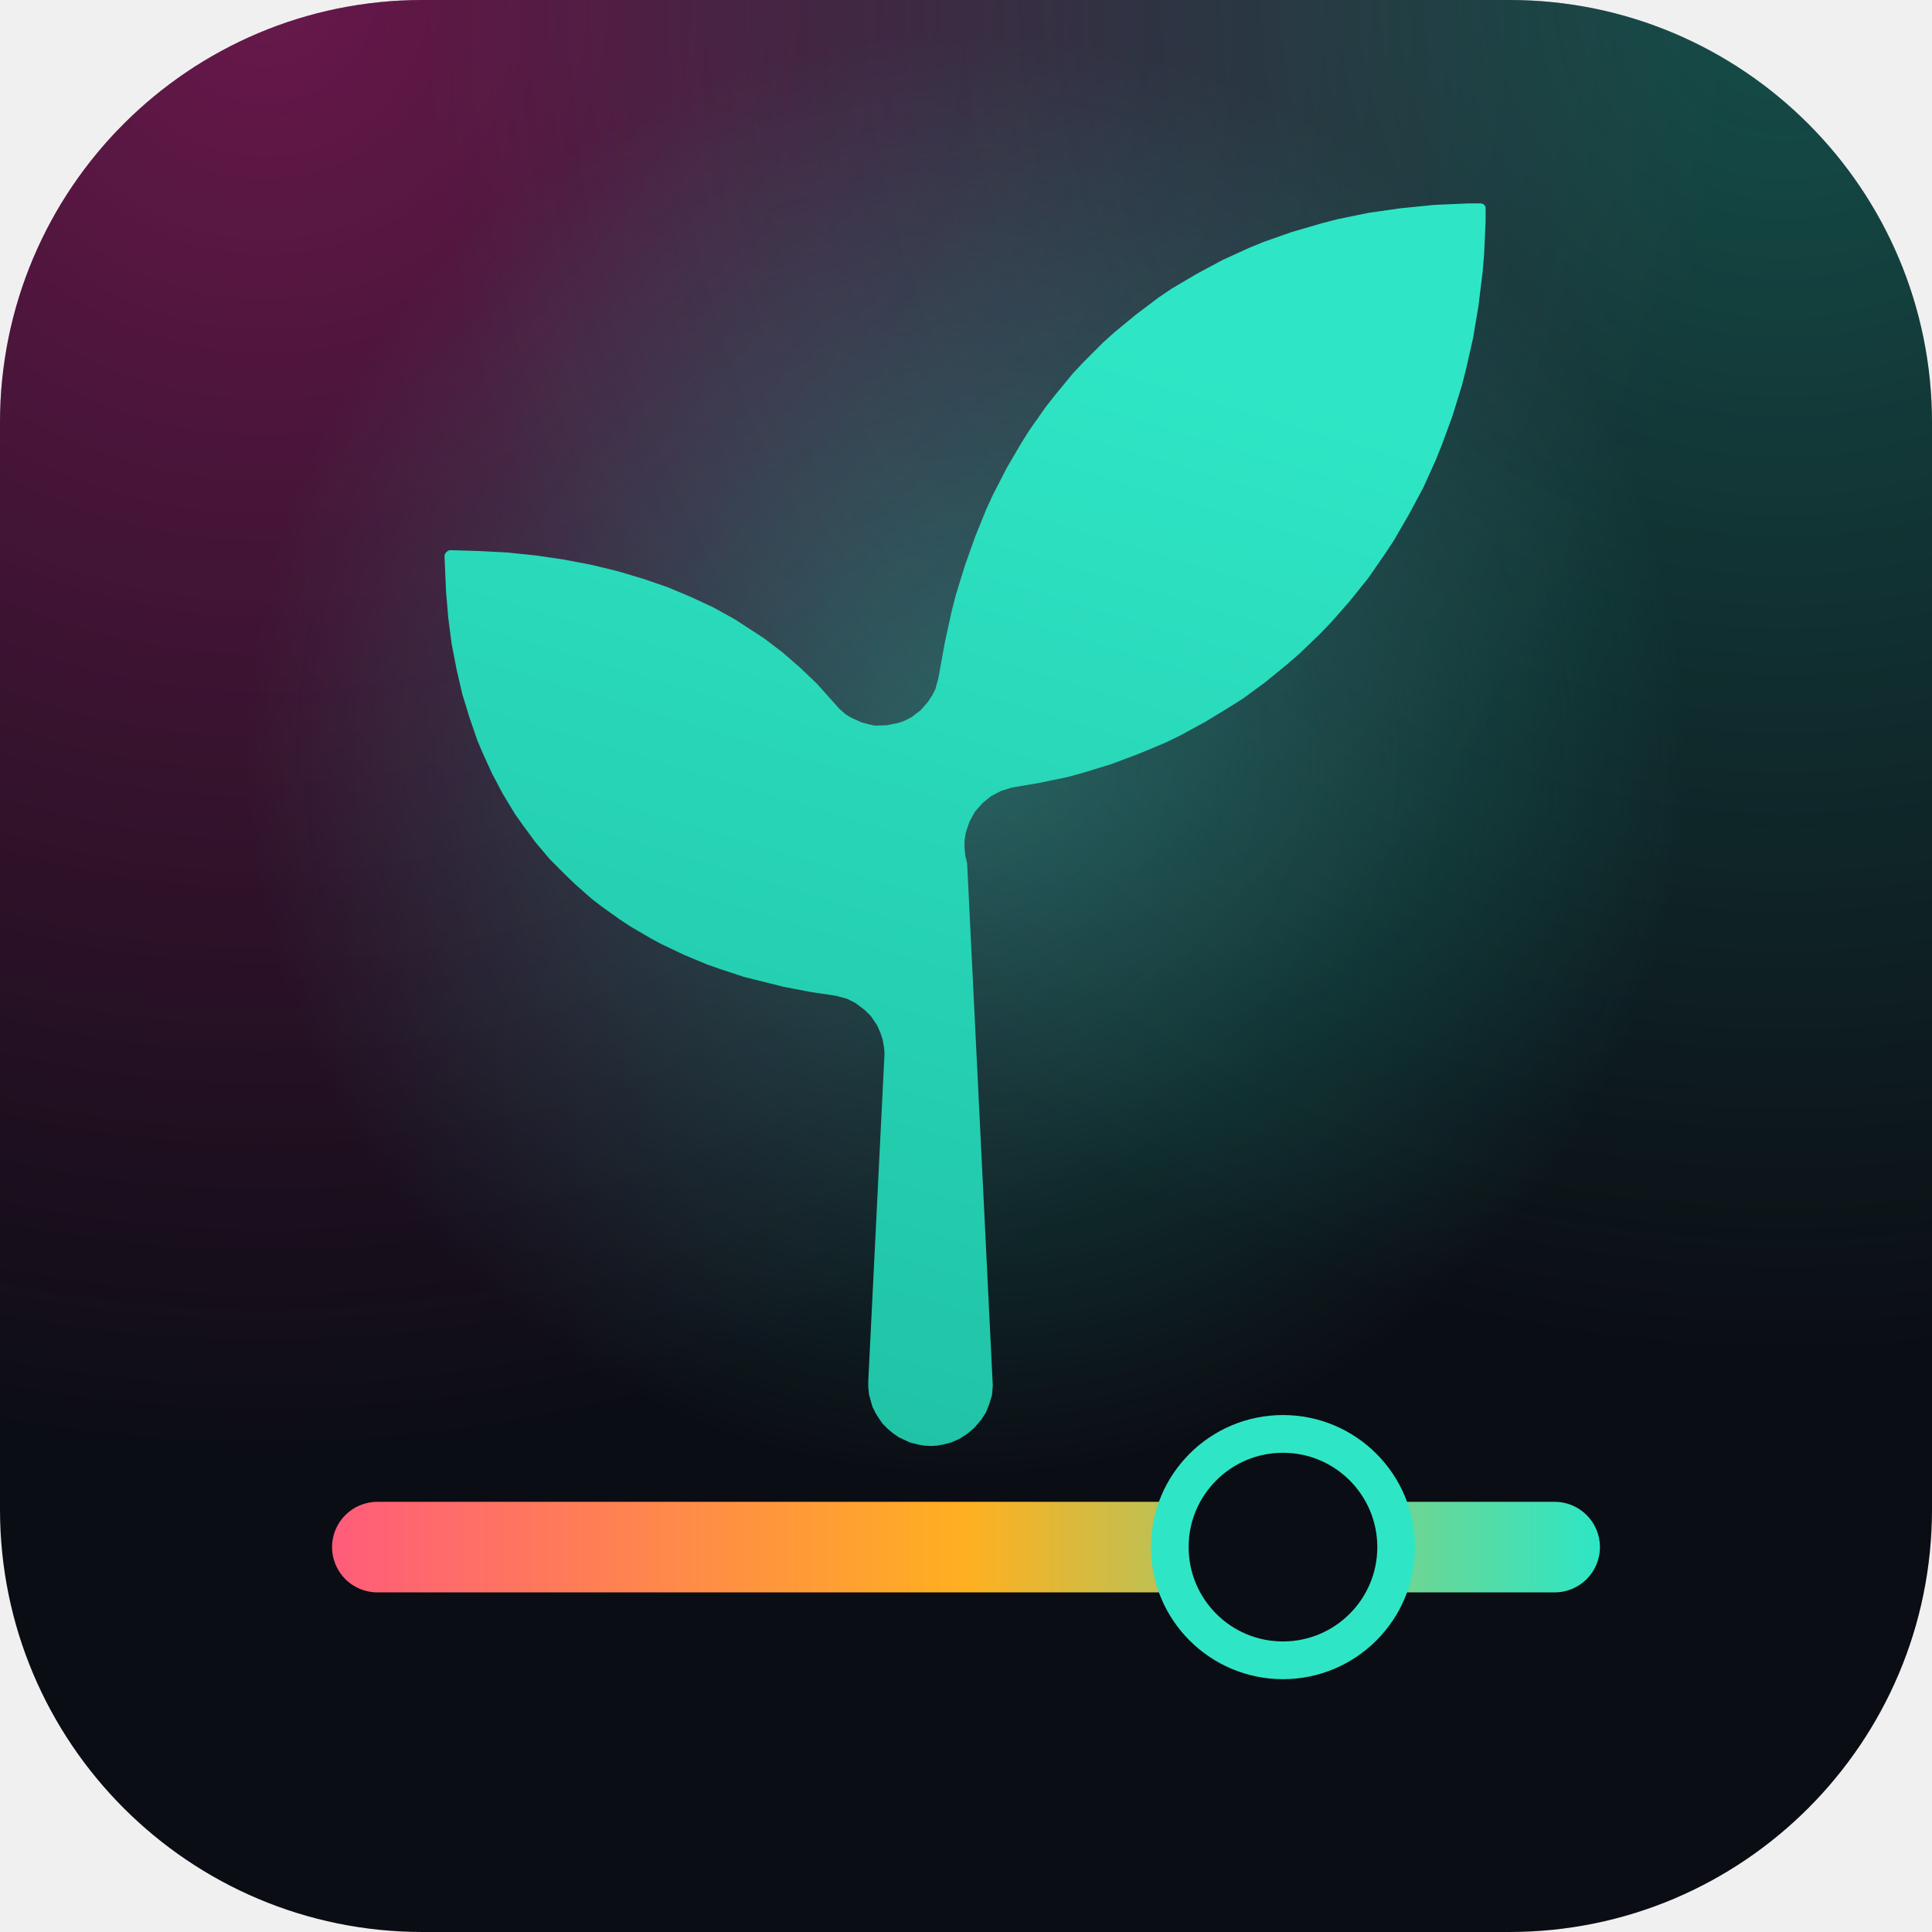
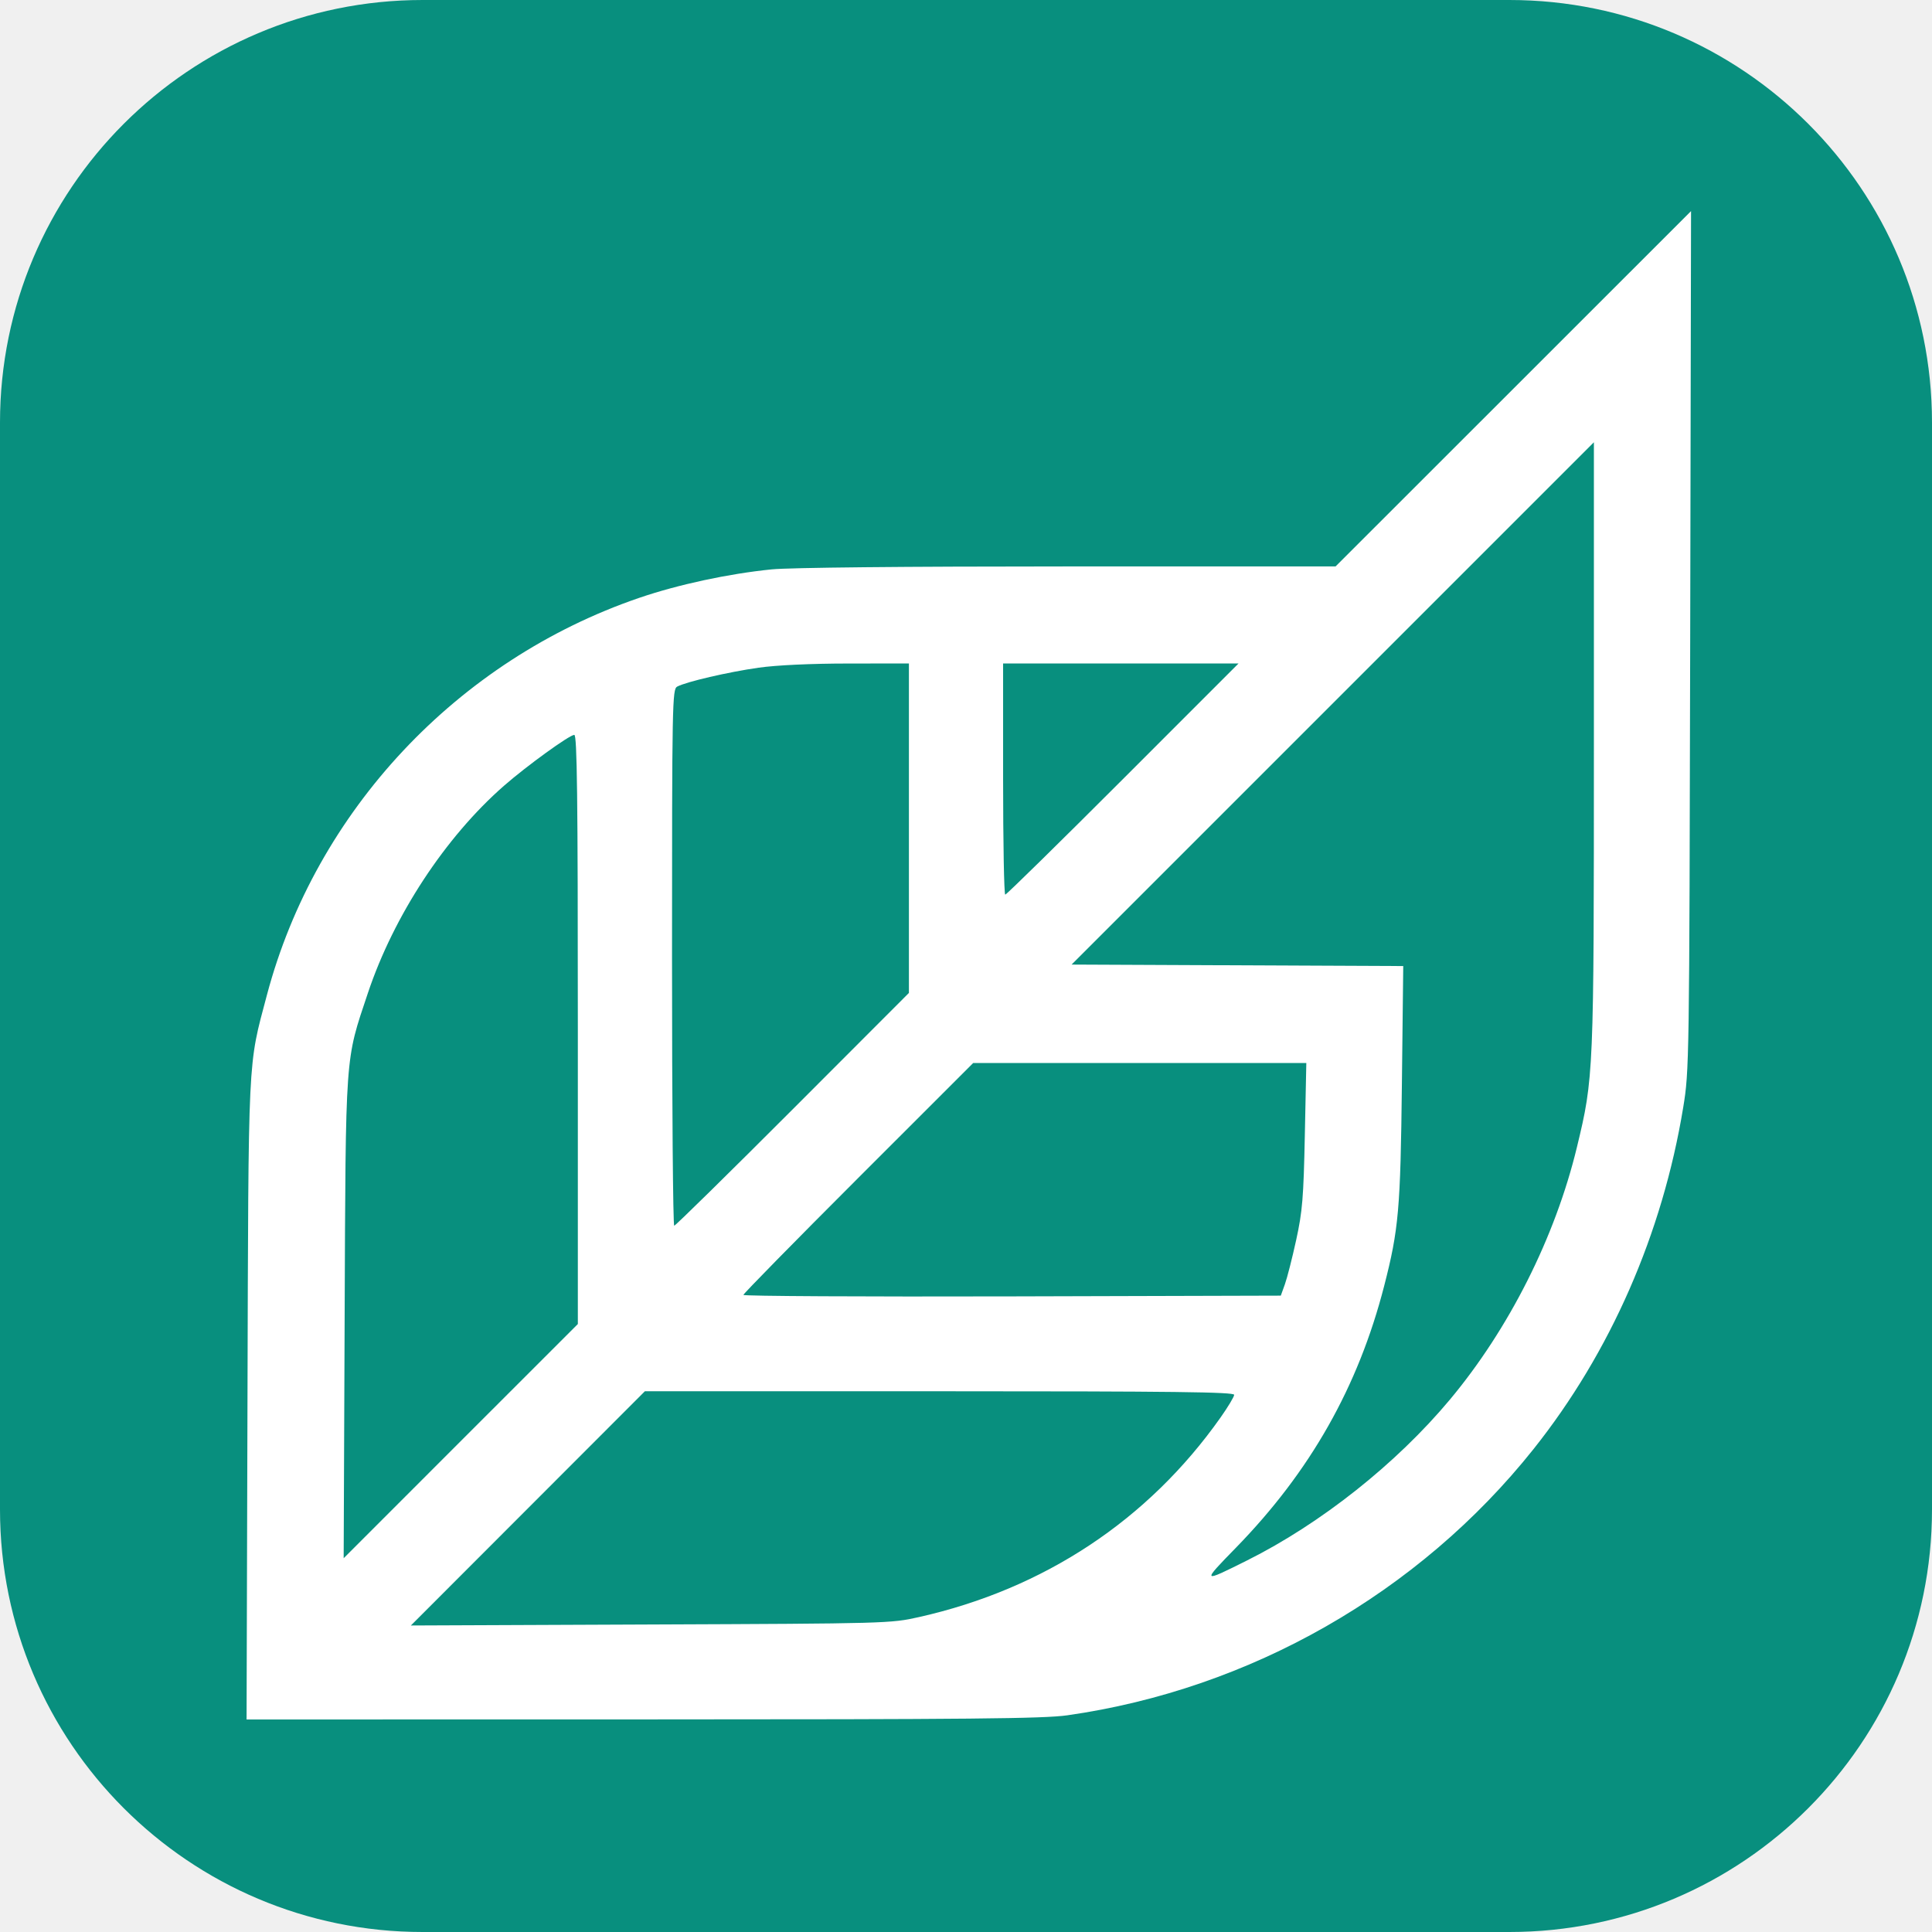
<svg xmlns="http://www.w3.org/2000/svg" viewBox="0 0 512 512" width="512" height="512">
-   <defs>
-     <radialGradient id="p" cx="14%" cy="0%" r="75%">
-       <stop offset="0" stop-color="#FF2BA6" stop-opacity=".38" />
-       <stop offset="1" stop-color="#FF2BA6" stop-opacity="0" />
-     </radialGradient>
-     <radialGradient id="t" cx="92%" cy="0%" r="70%">
-       <stop offset="0" stop-color="#2EE6C5" stop-opacity=".30" />
-       <stop offset="1" stop-color="#2EE6C5" stop-opacity="0" />
-     </radialGradient>
-     <radialGradient id="g" cx="50%" cy="50%" r="50%">
-       <stop offset="0" stop-color="#2EE6C5" stop-opacity=".35" />
-       <stop offset="1" stop-color="#2EE6C5" stop-opacity="0" />
-     </radialGradient>
-     <linearGradient id="m" x1="0" x2="1">
-       <stop offset="0" stop-color="#FF5C7A" />
-       <stop offset=".5" stop-color="#FFB020" />
-       <stop offset="1" stop-color="#2EE6C5" />
-     </linearGradient>
-     <linearGradient id="s" x1="0" y1="1" x2="0.25" y2="0">
-       <stop offset="0" stop-color="#1FBFA3" />
-       <stop offset="1" stop-color="#2EE6C5" />
-     </linearGradient>
-   </defs>
-   <rect width="512" height="512" rx="112" fill="#0B0D14" />
-   <rect width="512" height="512" rx="112" fill="url(#p)" />
-   <rect width="512" height="512" rx="112" fill="url(#t)" />
-   <circle cx="256" cy="200" r="190" fill="url(#g)" />
-   <path d="M119.4 145.8 L118.8 145.9 L118.3 146.3 L117.9 146.8 L117.8 147.4 L118.2 156.7 L118.8 163.8 L119.7 170.7 L121.0 177.4 L122.5 183.9 L124.4 190.1 L126.5 196.2 L127.8 199.3 L130.4 205.0 L133.2 210.3 L136.4 215.6 L138.3 218.3 L141.9 223.2 L145.7 227.7 L150.0 232.0 L152.4 234.3 L156.8 238.2 L159.4 240.2 L164.3 243.7 L167.2 245.6 L172.5 248.7 L175.5 250.3 L181.4 253.1 L187.4 255.6 L190.8 256.8 L197.2 258.9 L207.6 261.5 L214.9 262.9 L221.6 263.9 L224.5 264.7 L226.7 265.8 L229.1 267.6 L230.8 269.3 L232.5 271.8 L233.4 273.9 L233.9 275.5 L234.3 277.7 L234.4 279.3 L230.1 366.0 L230.1 367.6 L230.3 369.6 L231.2 372.8 L232.1 374.6 L233.0 376.0 L233.9 377.3 L235.3 378.7 L236.6 379.8 L238.2 380.9 L241.2 382.3 L243.2 382.8 L244.8 383.1 L246.8 383.2 L248.4 383.1 L250.0 382.8 L252.0 382.3 L254.3 381.3 L256.3 380.0 L258.2 378.4 L260.0 376.3 L261.3 374.3 L262.2 372.0 L262.9 369.7 L263.1 367.2 L256.3 228.8 L255.8 226.7 L255.6 224.5 L255.6 223.0 L255.9 220.8 L256.9 217.8 L258.3 215.2 L260.3 212.9 L262.6 211.0 L265.3 209.6 L268.2 208.7 L275.3 207.5 L283.0 205.9 L287.0 204.8 L294.5 202.5 L301.7 199.8 L308.9 196.8 L312.6 195.0 L319.4 191.3 L325.8 187.4 L329.3 185.2 L335.3 180.8 L341.3 175.9 L344.4 173.2 L349.8 168.0 L352.7 165.0 L357.7 159.3 L362.6 153.2 L367.1 146.7 L369.4 143.2 L373.4 136.3 L377.2 129.2 L380.5 121.9 L382.1 117.9 L384.9 110.3 L387.4 102.2 L388.5 97.9 L390.4 89.5 L391.8 81.1 L392.9 72.2 L393.3 67.5 L393.7 58.6 L393.7 54.9 L393.3 54.2 L392.5 53.9 L389.3 53.9 L380.1 54.3 L371.1 55.2 L362.7 56.4 L354.4 58.1 L350.2 59.2 L342.3 61.5 L334.9 64.1 L331.0 65.7 L324.0 68.9 L317.1 72.6 L310.5 76.5 L307.1 78.8 L301.0 83.4 L295.3 88.1 L292.3 90.8 L287.1 96.0 L284.3 99.0 L279.6 104.7 L277.1 107.9 L272.8 114.0 L270.6 117.5 L266.8 124.0 L263.2 131.0 L261.4 134.9 L258.4 142.3 L255.7 149.9 L253.3 157.7 L252.2 162.0 L250.4 170.2 L248.7 179.6 L247.9 182.6 L247.2 184.0 L246.0 185.9 L244.0 188.2 L241.5 190.1 L239.5 191.1 L238.0 191.6 L235.0 192.2 L231.9 192.3 L230.4 192.0 L228.2 191.4 L225.4 190.1 L224.1 189.3 L222.4 187.8 L216.6 181.3 L212.0 176.9 L207.4 172.9 L202.4 169.1 L194.7 164.1 L189.1 161.0 L183.1 158.2 L176.9 155.6 L170.5 153.4 L163.8 151.4 L156.8 149.7 L149.5 148.3 L142.0 147.2 L134.2 146.4 L126.2 146.0 L119.4 145.8Z" fill="url(#s)" />
-   <rect x="88" y="398" width="336" height="24" rx="12" fill="url(#m)" />
-   <circle cx="340" cy="410" r="30" fill="#0B0D14" stroke="#2EE6C5" stroke-width="10" />
+   <rect width="512" height="512" rx="112" fill="#088f7e" />
+   <path transform="translate(56.32 56.32) scale(0.75636)" fill="#fff" fill-rule="evenodd" d="M12.25,416.25C12.61,293.09 12.30,299.67 19.07,274.13C36.17,209.71 85.74,156.83 149.48,135.02C163.10,130.36 180.69,126.57 195.86,125.04C202.25,124.40 242.05,124.00 299.85,124.00L393.49,124.00L455.77,61.75L518.04,-0.50L517.74,150.00C517.44,298.23 517.40,300.70 515.30,313.52C508.03,357.79 489.79,399.43 462.81,433.31C422.71,483.66 363.56,517.43 299.50,526.54C291.24,527.72 265.31,527.97 150.71,527.98L11.93,528.00L12.25,416.25ZM247.50,492.13C291.34,482.28 327.79,458.17 353.16,422.24C355.78,418.53 357.94,414.94 357.96,414.25C357.99,413.26 336.70,413.00 254.75,413.00L151.49,413.00L110.50,454.03L69.50,495.07L153.50,494.72C236.32,494.39 237.64,494.35 247.50,492.13ZM362.50,472.27C388.32,459.37 414.77,438.40 433.53,415.95C454.27,391.12 470.44,359.01 478.05,327.50C483.95,303.09 484.00,301.86 484.00,186.20L484.00,80.50L392.50,172.00L301.00,263.50L359.10,263.76L417.20,264.02L416.73,305.26C416.24,349.23 415.61,356.30 410.51,376.13C401.41,411.47 384.63,441.10 358.62,467.78C346.51,480.19 346.55,480.24 362.50,472.27ZM128.00,286.22C128.00,204.30 127.74,183.00 126.75,183.02C125.06,183.04 110.04,193.92 102.10,200.87C81.56,218.85 63.52,246.32 54.43,273.50C46.38,297.57 46.68,293.33 46.29,387.50L45.95,471.50L86.97,430.47L128.00,389.45L128.00,286.22ZM375.74,375.50C376.53,373.30 378.31,366.32 379.69,360.00C381.88,349.98 382.27,345.26 382.72,323.25L383.24,298.00L324.87,298.00L266.51,298.00L226.25,338.25C204.11,360.38 186.00,378.83 186.00,379.25C186.00,379.67 228.37,379.90 280.15,379.76L374.30,379.50L375.74,375.50ZM203.27,314.22L244.00,273.44L244.00,215.72L244.00,158.00L222.75,158.02C209.62,158.03 197.59,158.59 191.28,159.49C180.71,160.99 165.95,164.42 162.80,166.11C161.09,167.02 161.00,171.61 161.00,261.04C161.00,312.72 161.34,355.00 161.77,355.00C162.19,355.00 180.86,336.65 203.27,314.22ZM319.00,198.50L359.49,158.00L318.25,158.00L277.00,158.00L277.00,198.50C277.00,220.78 277.34,239.00 277.75,239.00C278.17,239.00 296.73,220.78 319.00,198.50Z" />
</svg>
